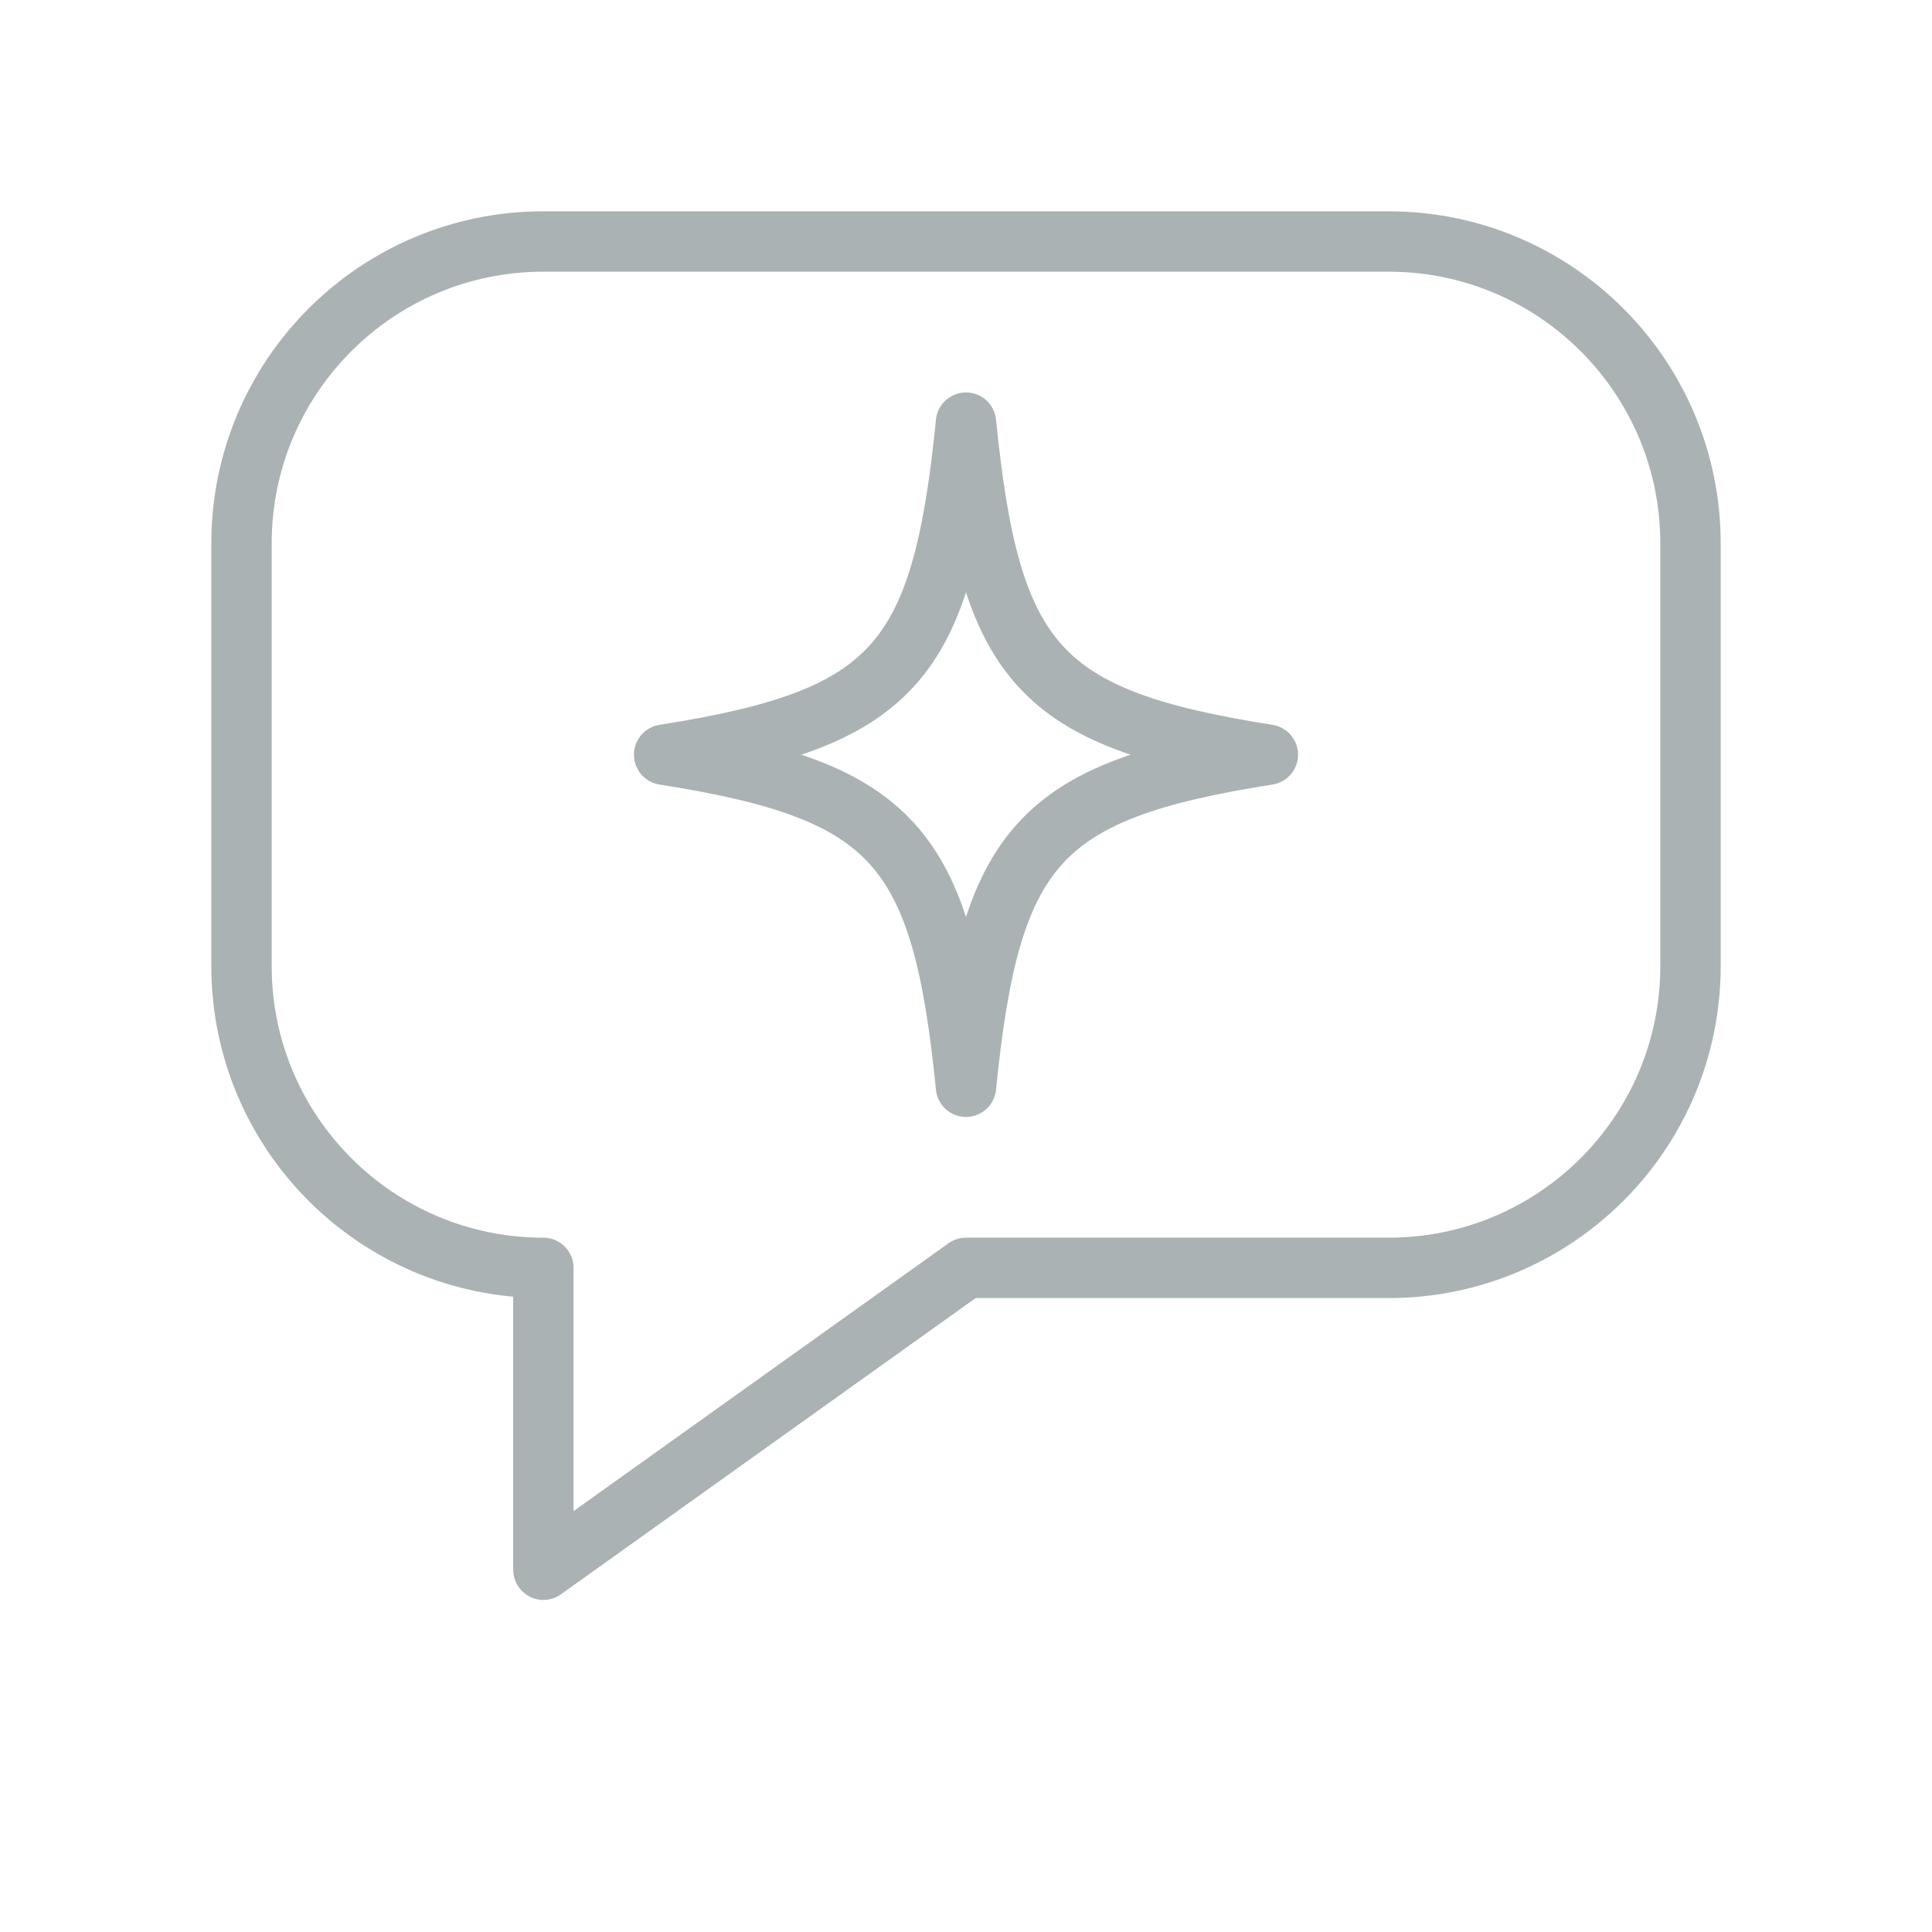
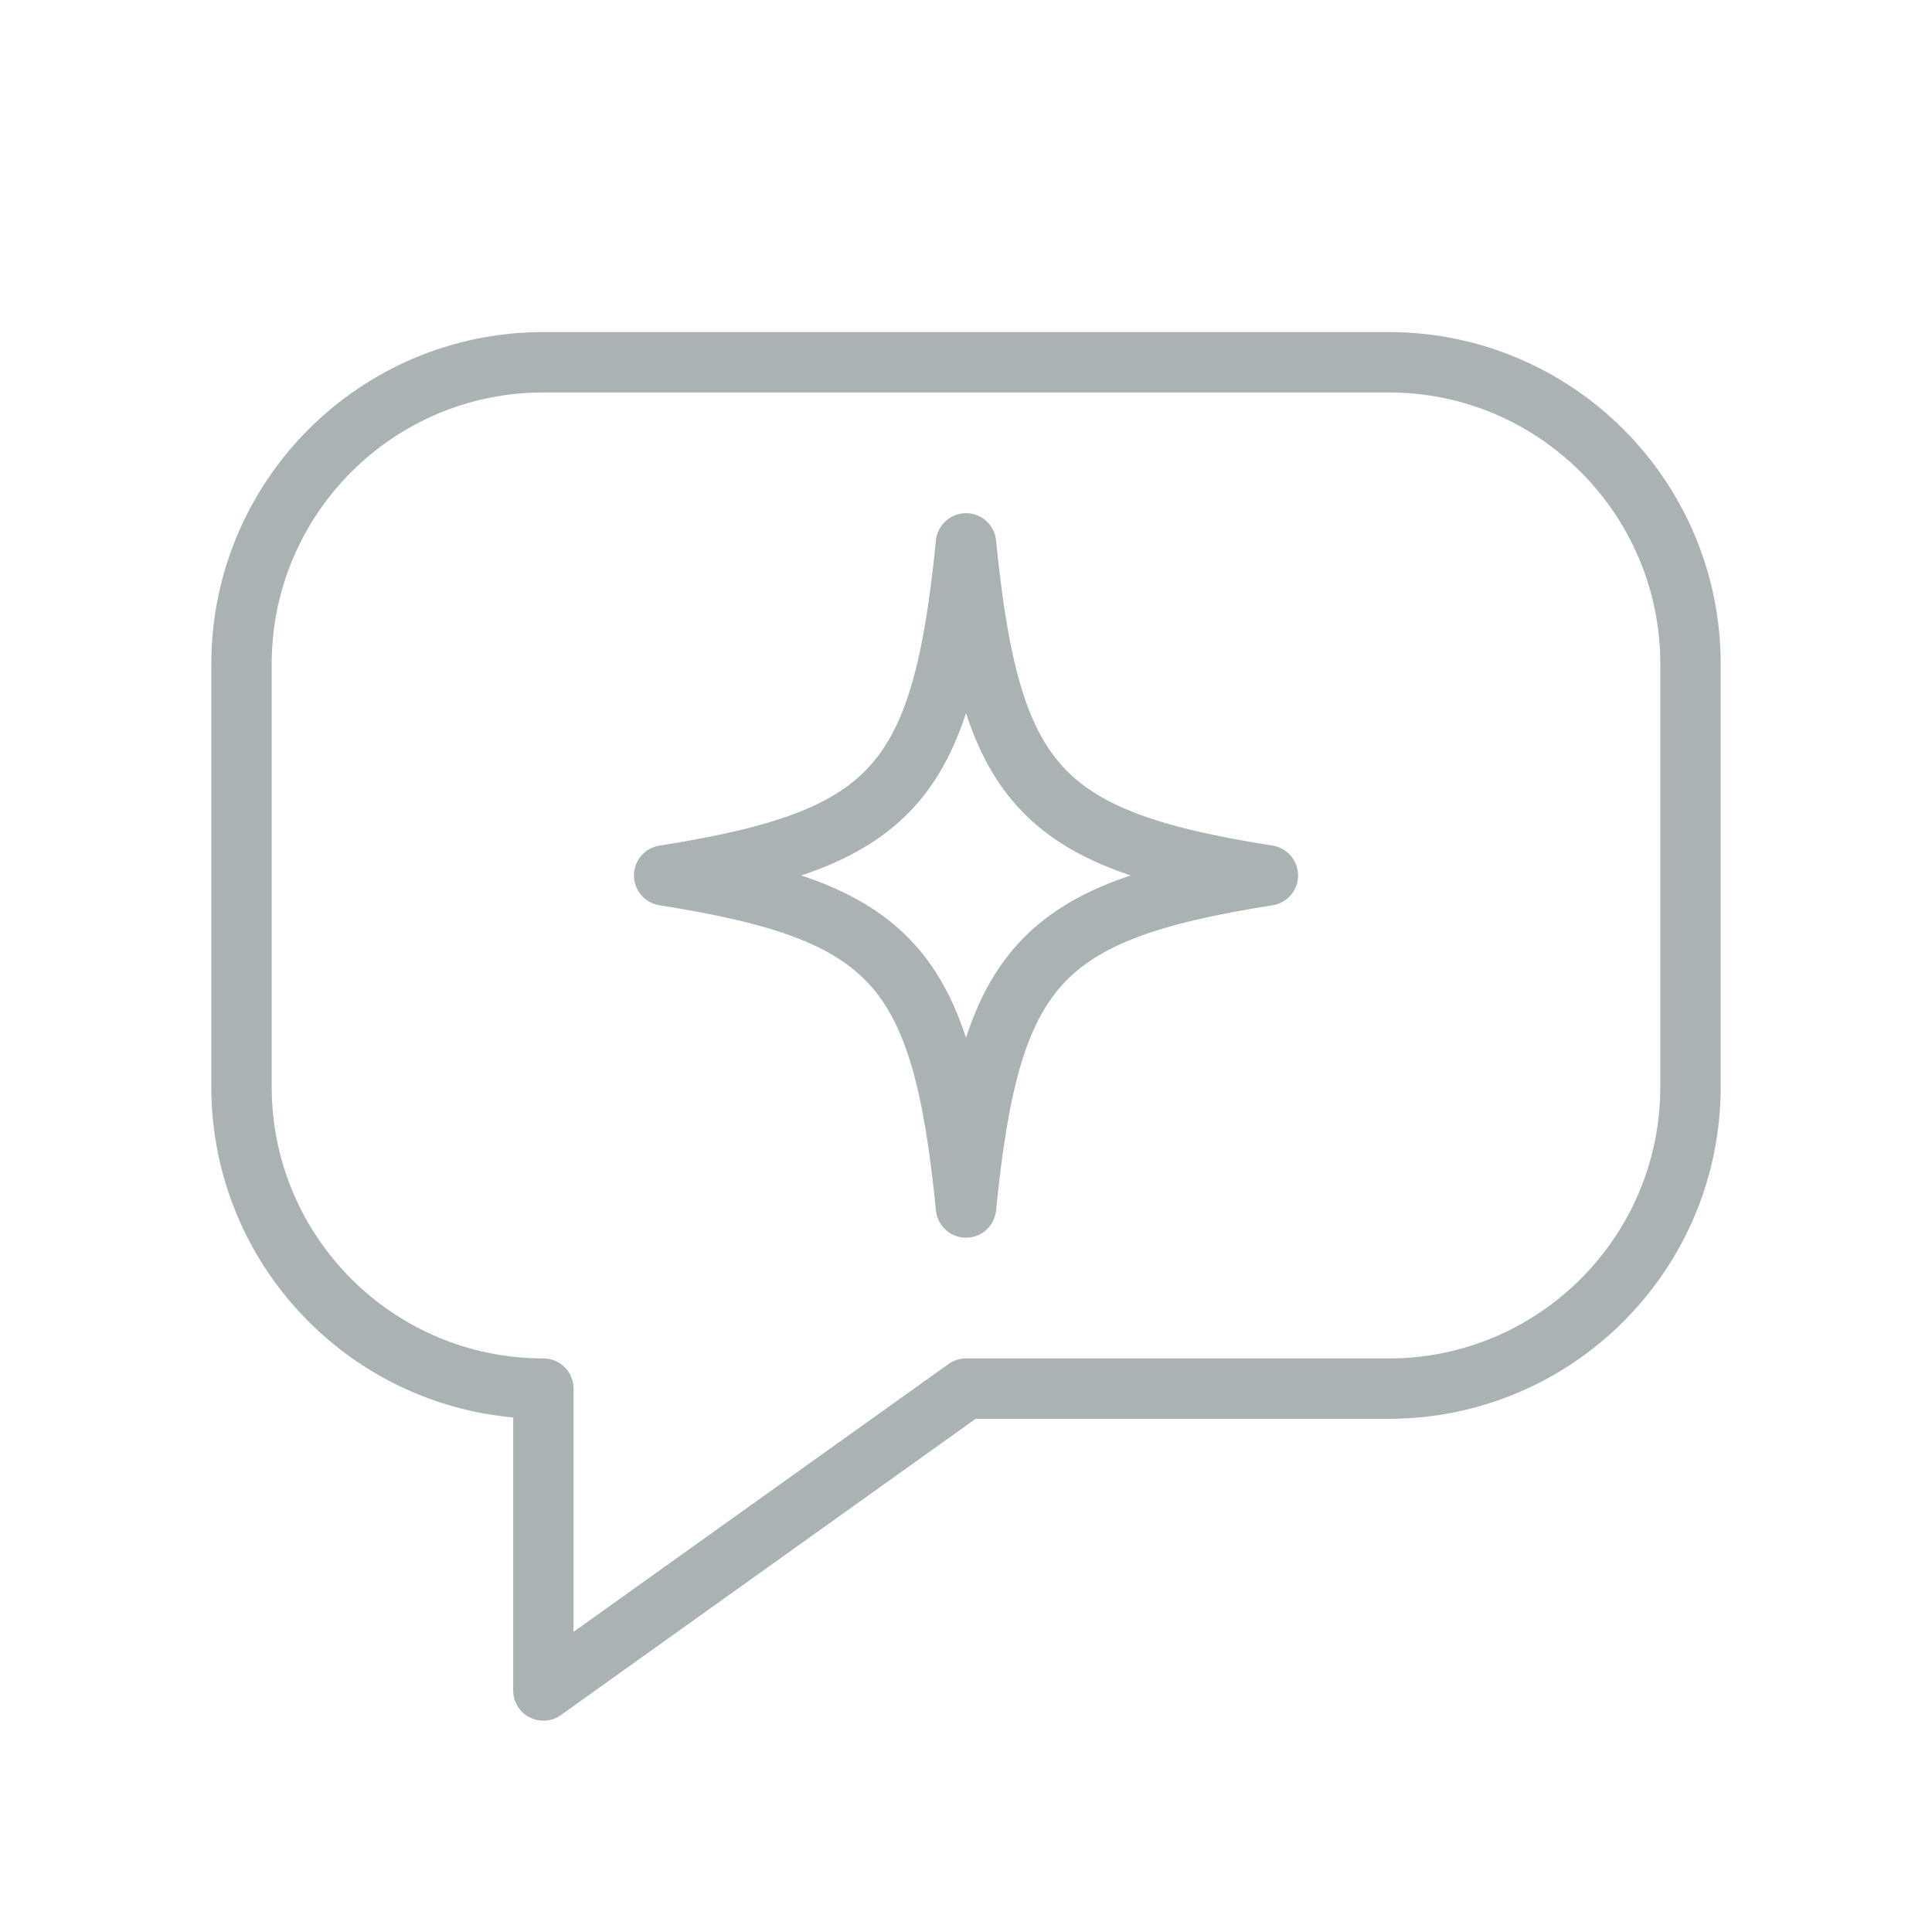
<svg xmlns="http://www.w3.org/2000/svg" width="32" height="32" viewBox="0 0 32 32" fill="none">
-   <path d="M4 9a5 5 0 0 1 5-5h14a5 5 0 0 1 5 5v7a5 5 0 0 1-5 5h-7l-7 5v-5H9a5 5 0 0 1-5-5z" stroke="#AAB2B3" stroke-width="1" stroke-linejoin="round" />
-   <path d="M16 7C16.4 11 17.2 11.9 21 12.5C17.2 13.1 16.4 14 16 18C15.6 14 14.8 13.1 11 12.5C14.8 11.9 15.6 11 16 7Z" stroke="#AAB2B3" stroke-width="1" stroke-linejoin="round" />
+   <path d="M4 11a5 5 0 0 1 5-5h14a5 5 0 0 1 5 5v7a5 5 0 0 1-5 5h-7l-7 5v-5H9a5 5 0 0 1-5-5z" stroke="#AAB2B3" stroke-width="1" stroke-linejoin="round" />
+   <path d="M16 9C16.4 13 17.2 13.9 21 14.5C17.2 15.1 16.4 16 16 20C15.6 16 14.8 15.1 11 14.5C14.8 13.9 15.6 13 16 9Z" stroke="#AAB2B3" stroke-width="1" stroke-linejoin="round" />
</svg>
